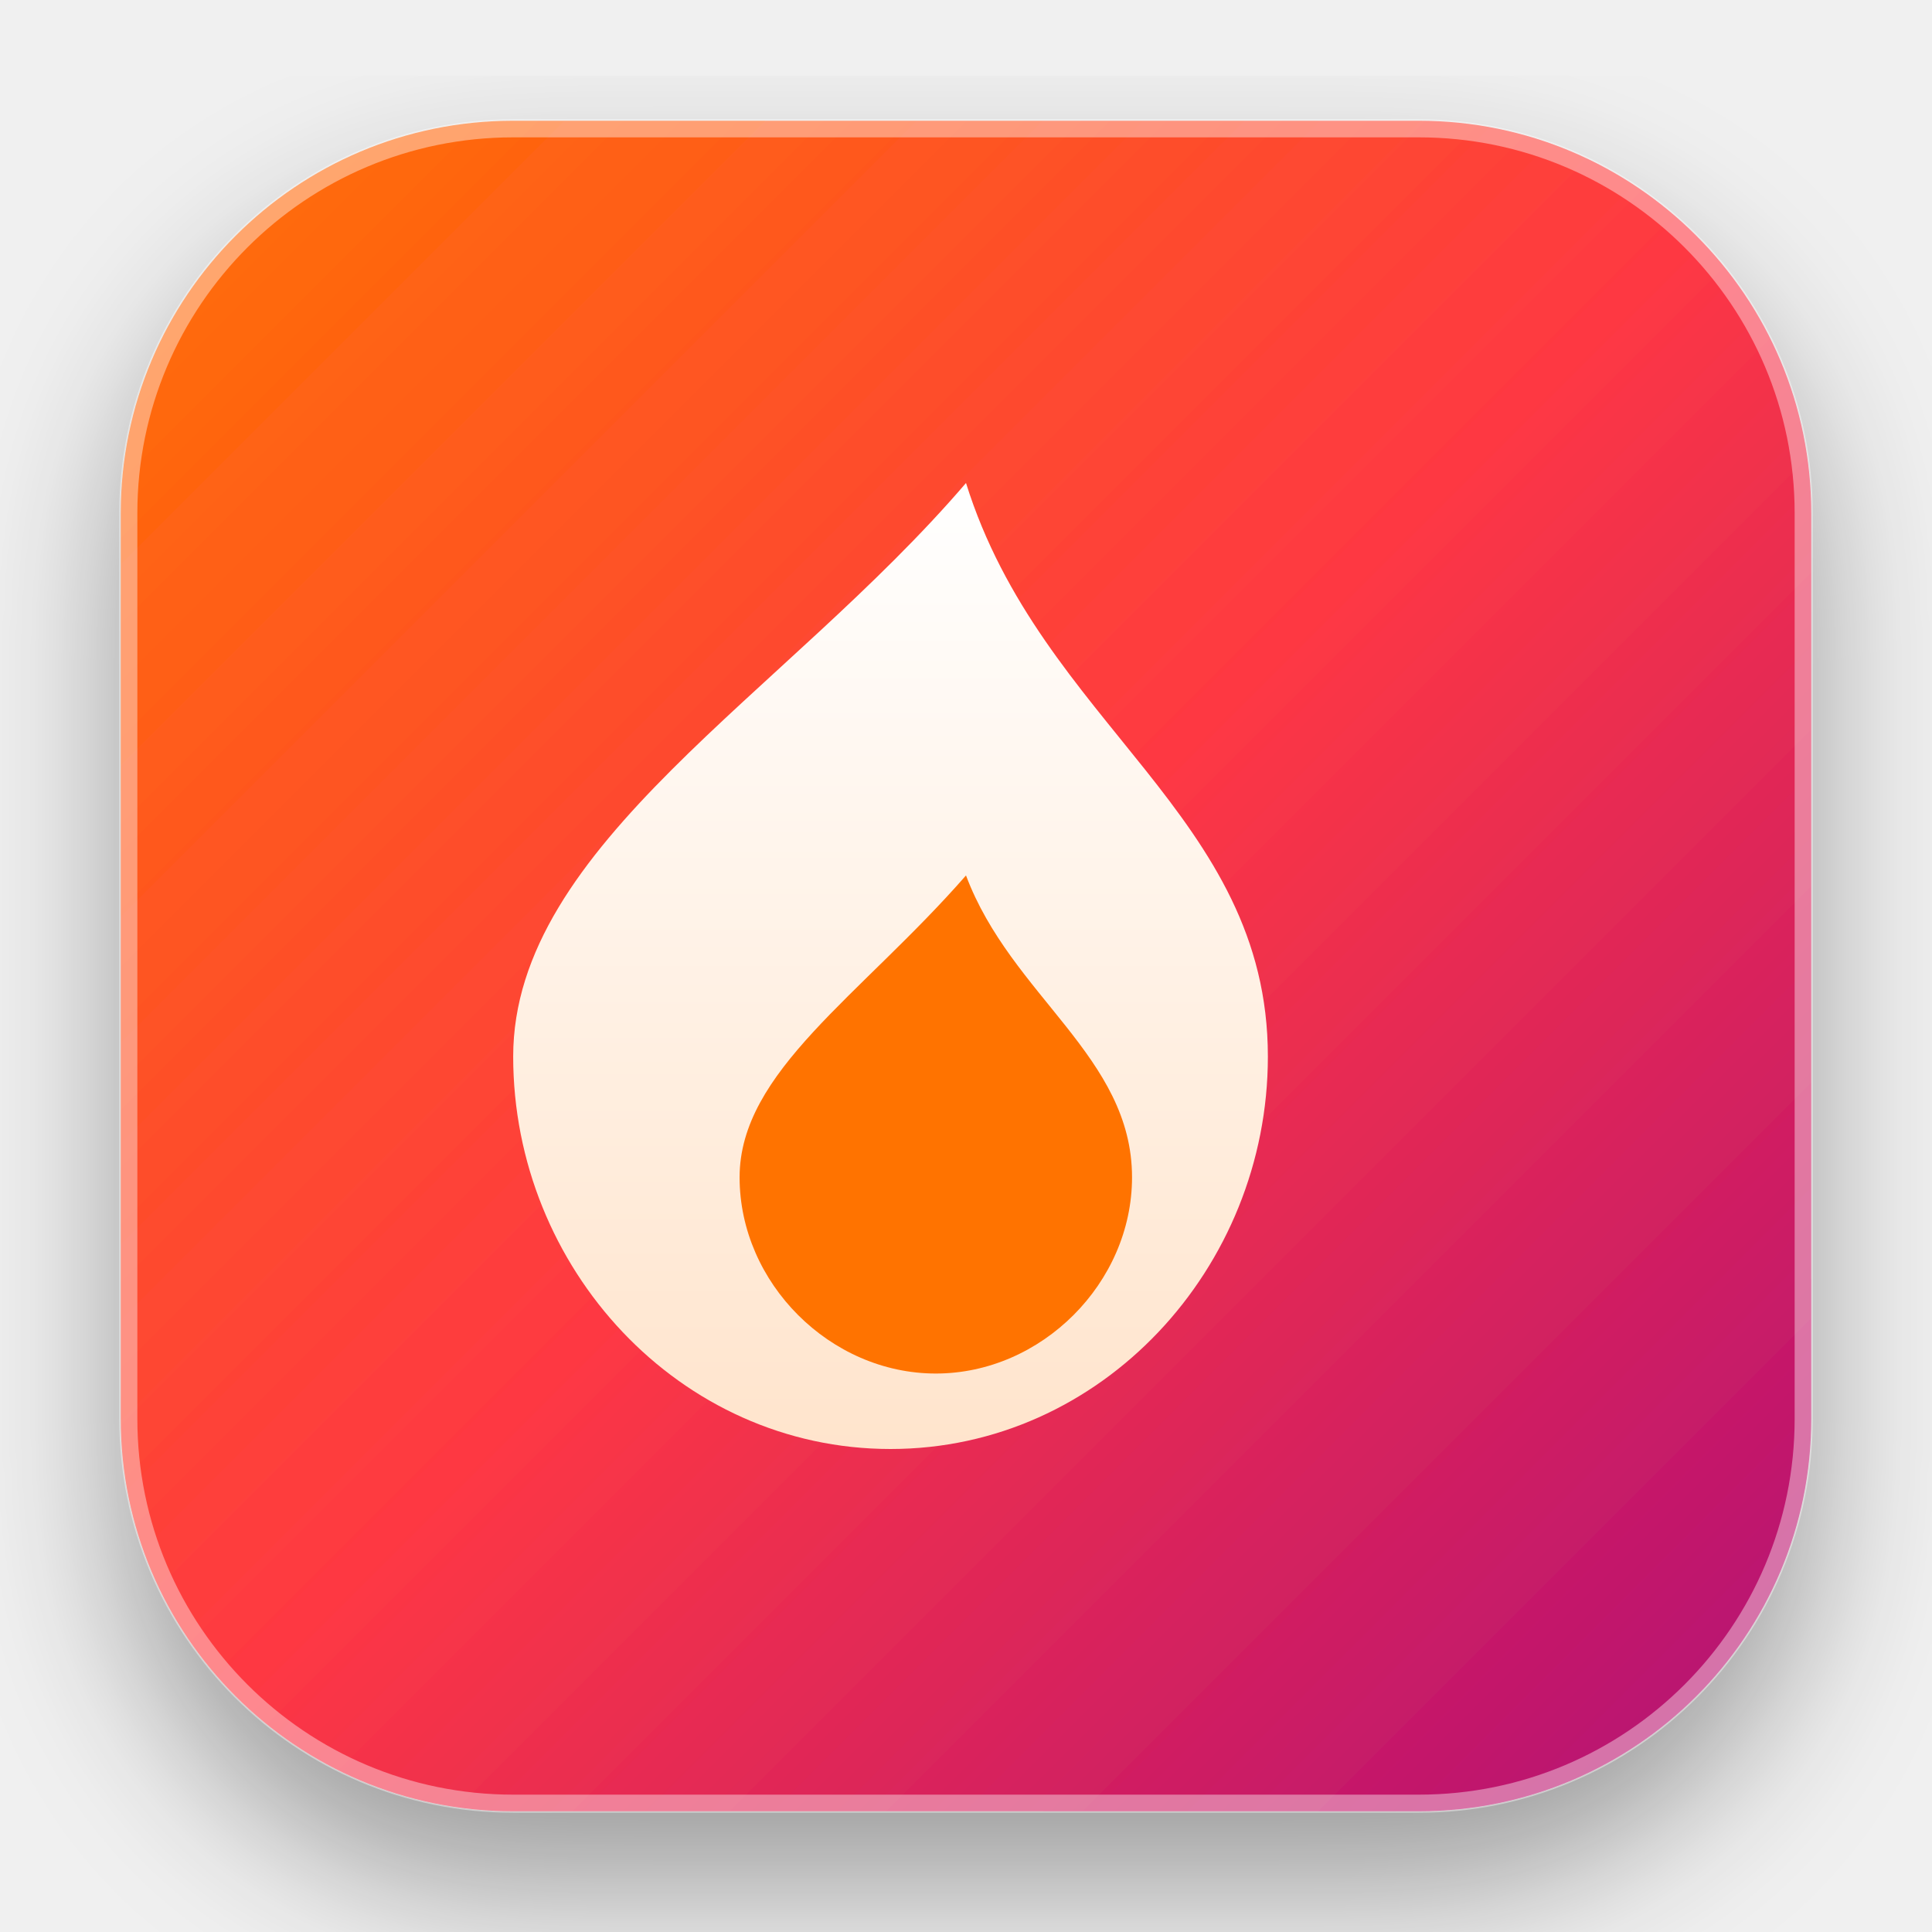
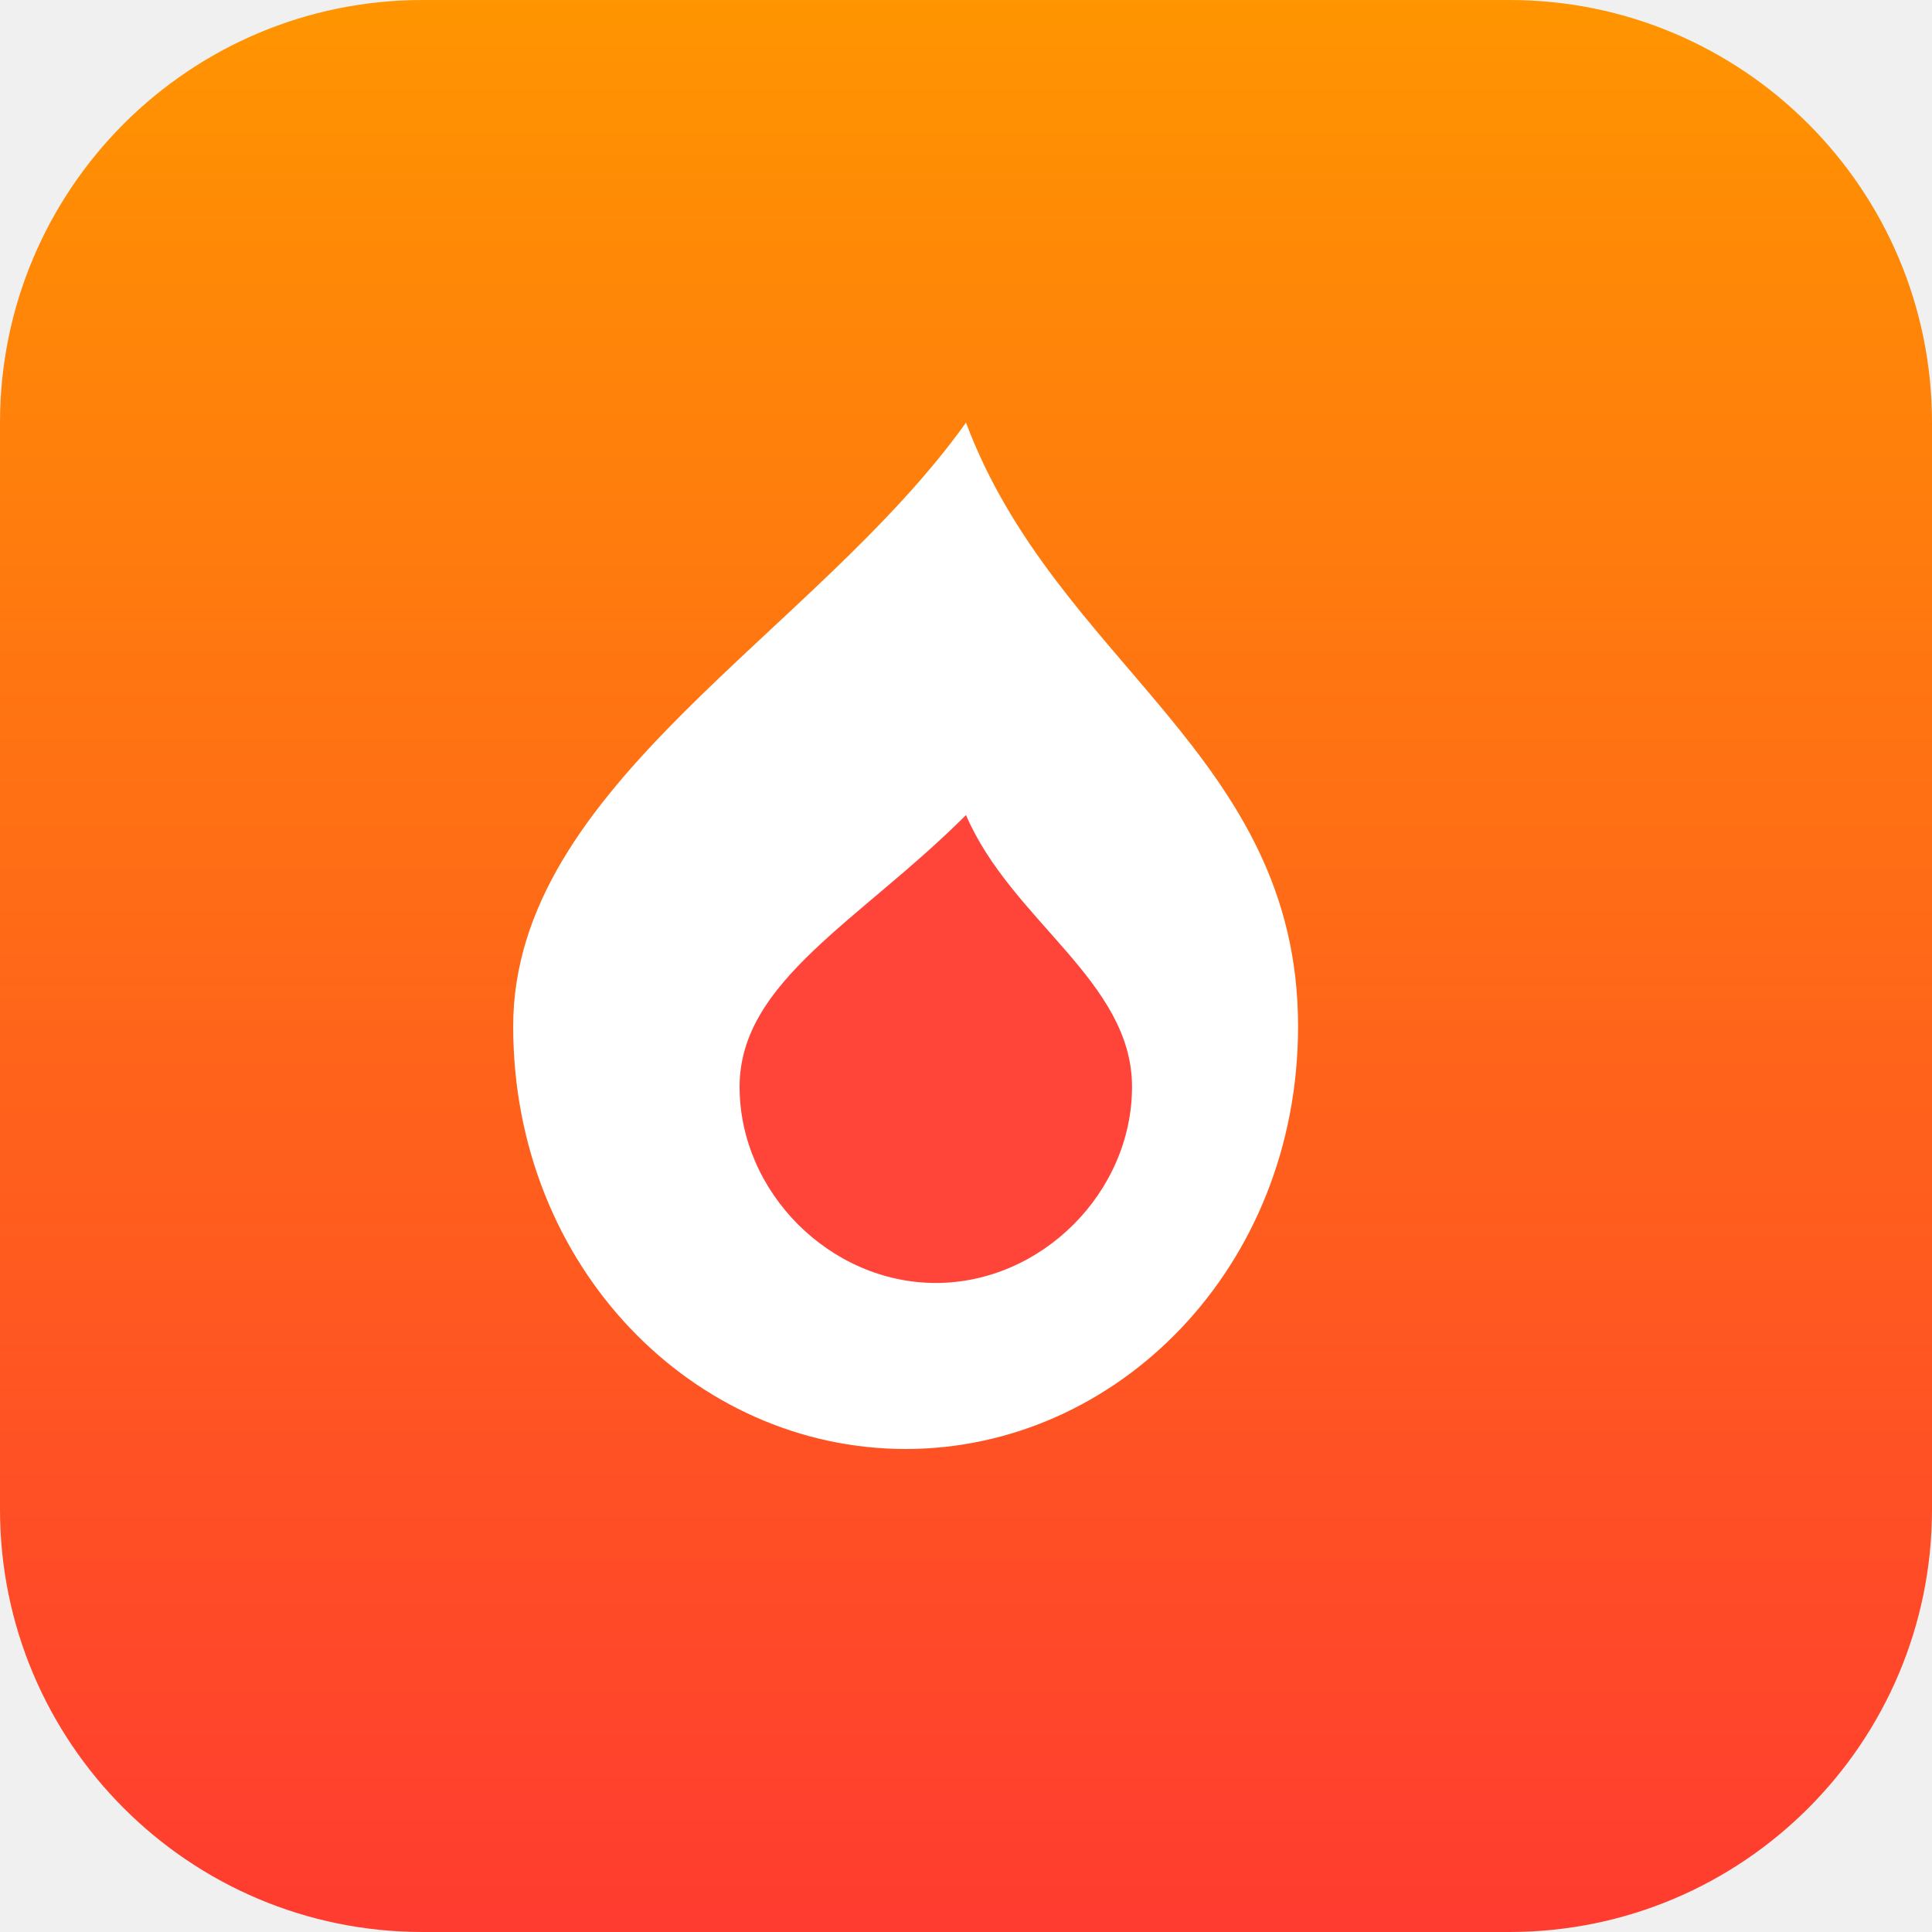
<svg xmlns="http://www.w3.org/2000/svg" viewBox="0 0 128 128" width="128" height="128">
  <defs>
-     <linearGradient id="flow-bg" x1="0%" y1="0%" x2="100%" y2="100%">
-       <stop offset="0%" stop-color="#ff7300" />
-       <stop offset="50%" stop-color="#fe3843" />
-       <stop offset="100%" stop-color="#af0d78" />
+     <linearGradient id="bg-flow" x1="0%" y1="0%" x2="0%" y2="100%">
+       <stop offset="0%" stop-color="#ff9500" />
+       <stop offset="100%" stop-color="#ff3b30" />
    </linearGradient>
-     <linearGradient id="flame-grad" x1="0%" y1="0%" x2="0%" y2="100%">
-       <stop offset="0%" stop-color="#ffffff" />
-       <stop offset="100%" stop-color="#ffe4cc" />
-     </linearGradient>
-     <filter id="mac-sh" x="-10%" y="-10%" width="120%" height="125%">
-       <feDropShadow dx="0" dy="5" stdDeviation="5" flood-color="#000" flood-opacity="0.35" />
-     </filter>
  </defs>
-   <rect x="8" y="8" width="112" height="112" rx="26" fill="url(#flow-bg)" filter="url(#mac-sh)" />
-   <rect x="8.5" y="8.5" width="111" height="111" rx="25.5" fill="none" stroke="rgba(255,255,255,0.4)" stroke-width="1.2" />
-   <g transform="translate(32, 28)">
-     <path d="M32 4c5 16 20 22 20 38 0 14-11 26-25 26S2 56 2 42C2 28 20 18 32 4z" fill="url(#flame-grad)" />
-     <path d="M32 30c3 8 11 12 11 20 0 7-6 13-13 13s-13-6-13-13c0-7 8-12 15-20z" fill="#ff7300" />
+   <rect width="128" height="128" rx="28" fill="url(#bg-flow)" />
+   <g fill="#ffffff" transform="translate(32, 24)">
+     <path d="M32 4C38 20 54 26 54 44c0 16-12 28-26 28S2 60 2 44C2 28 22 18 32 4z" />
+     <path d="M32 30c3 7 11 11 11 18 0 7-6 13-13 13s-13-6-13-13c0-7 8-11 15-18z" fill="#ff453a" />
  </g>
</svg>
